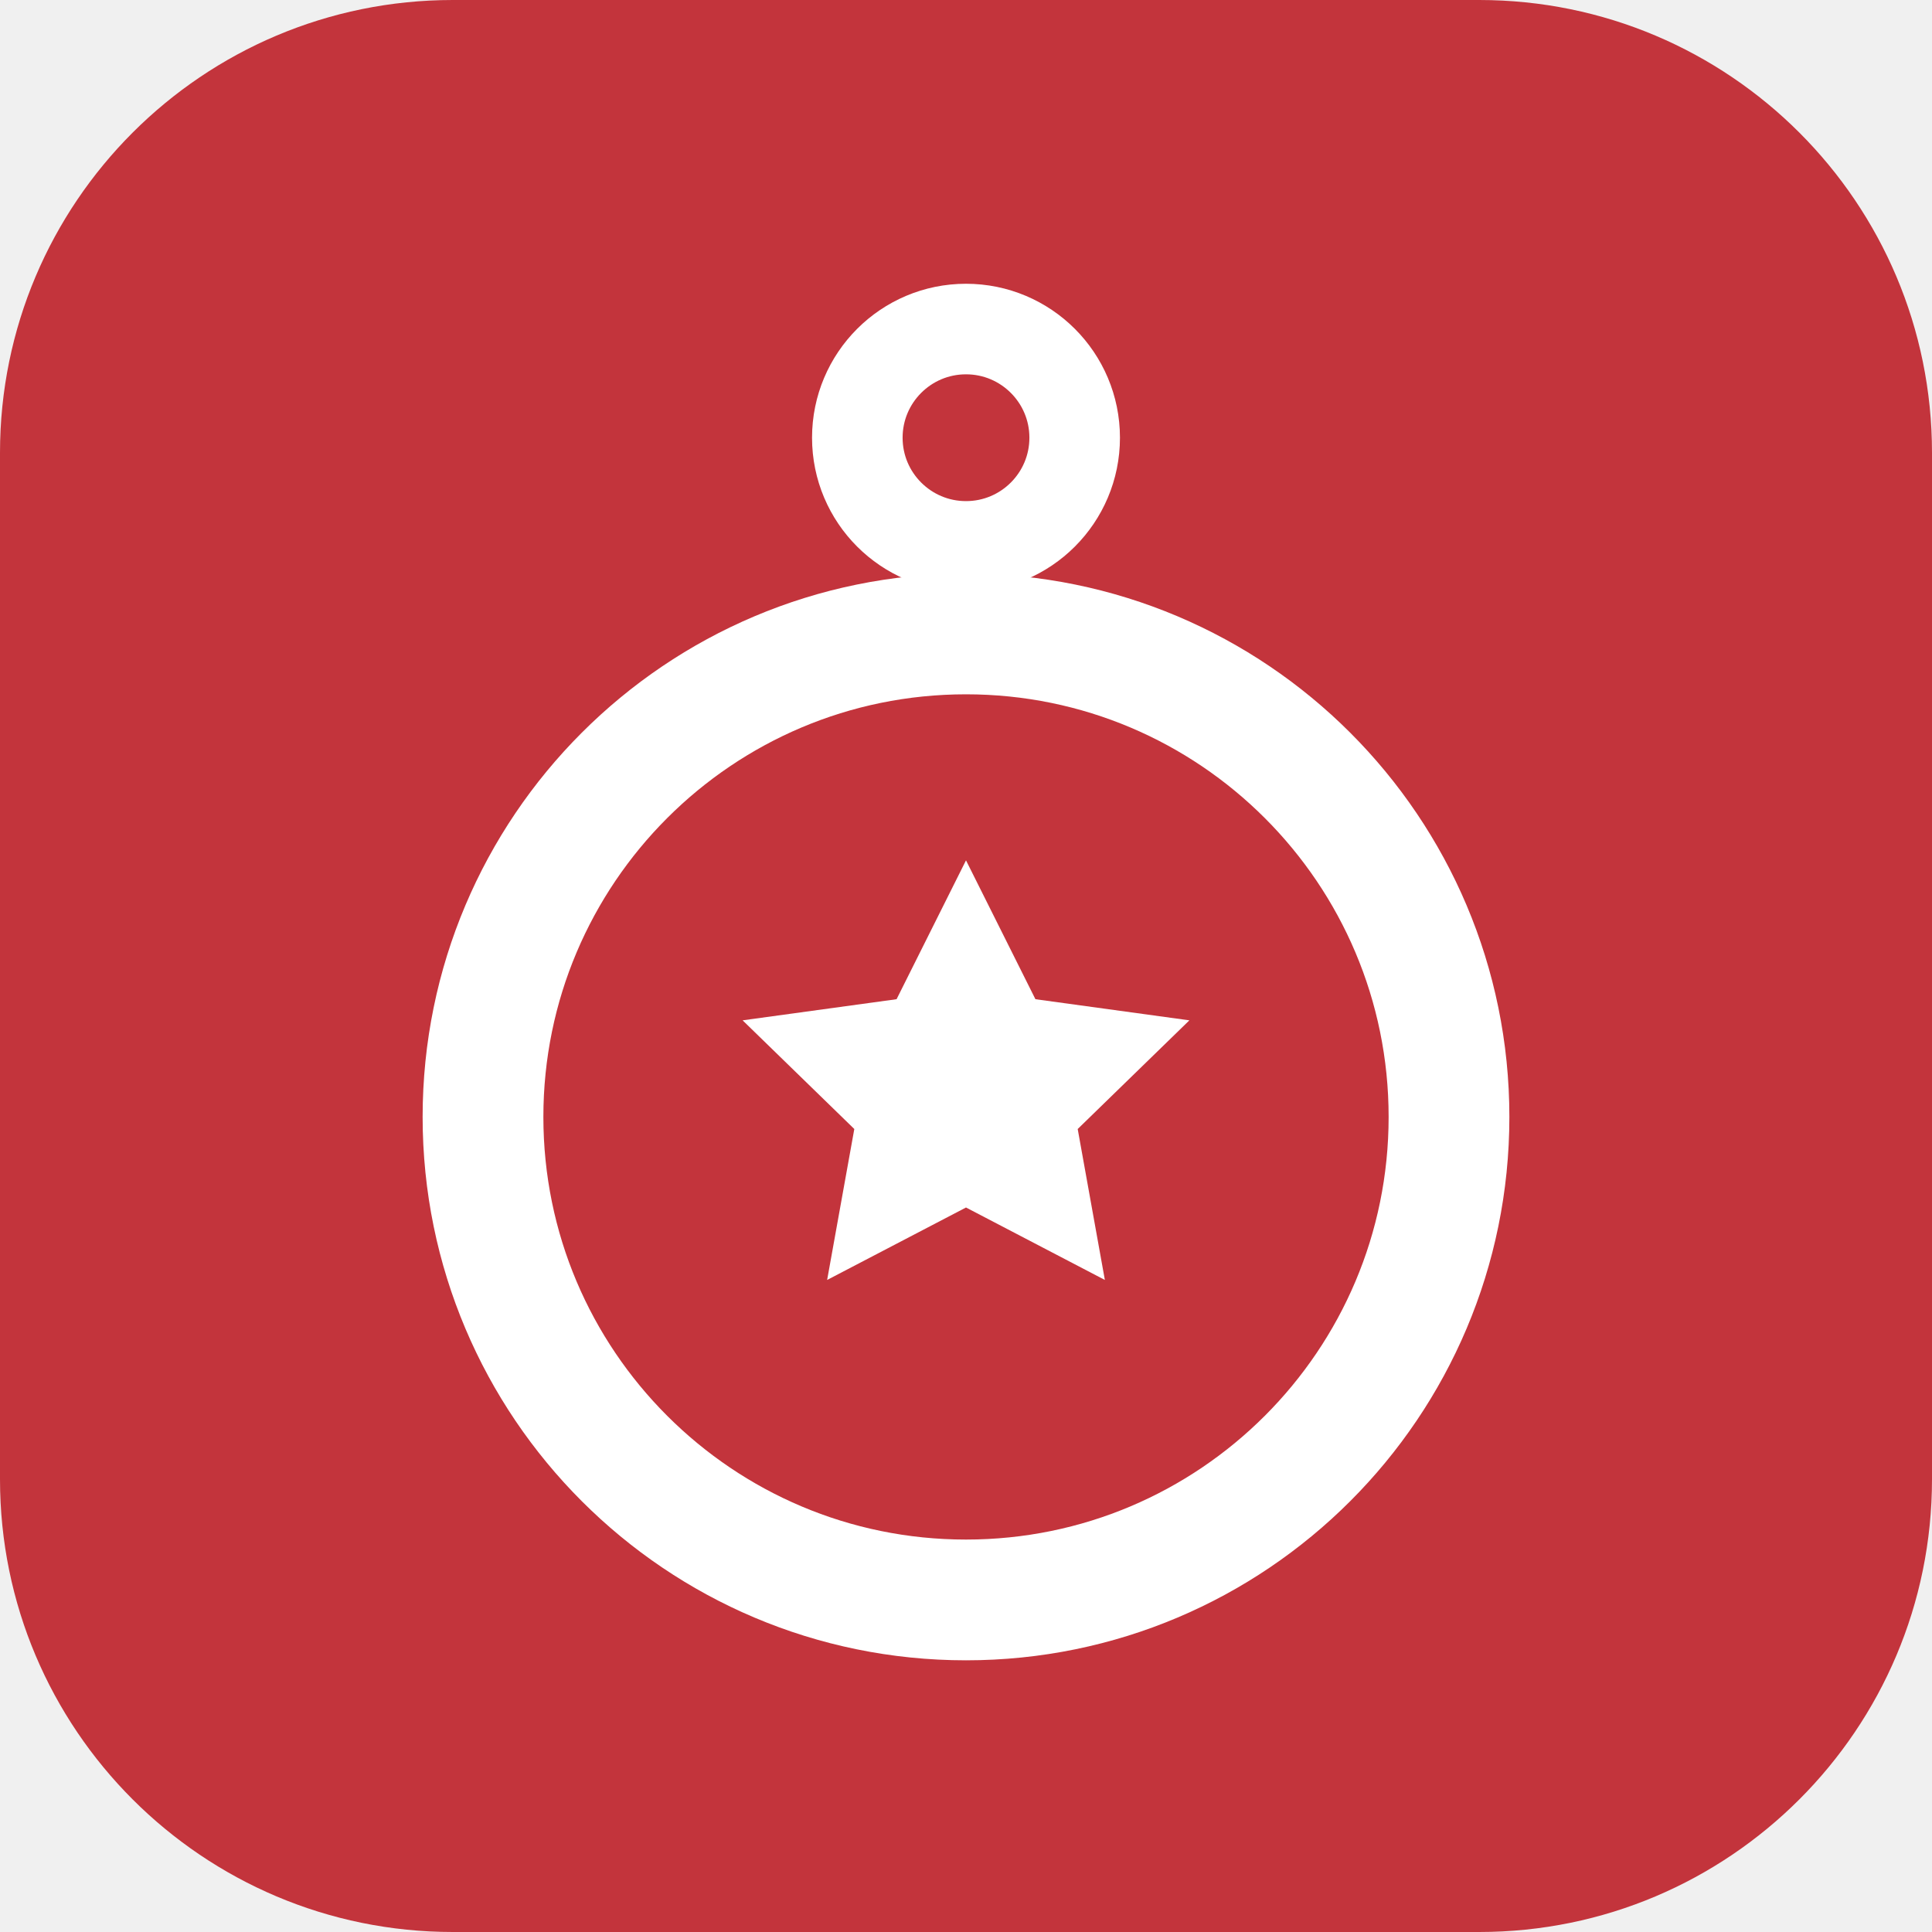
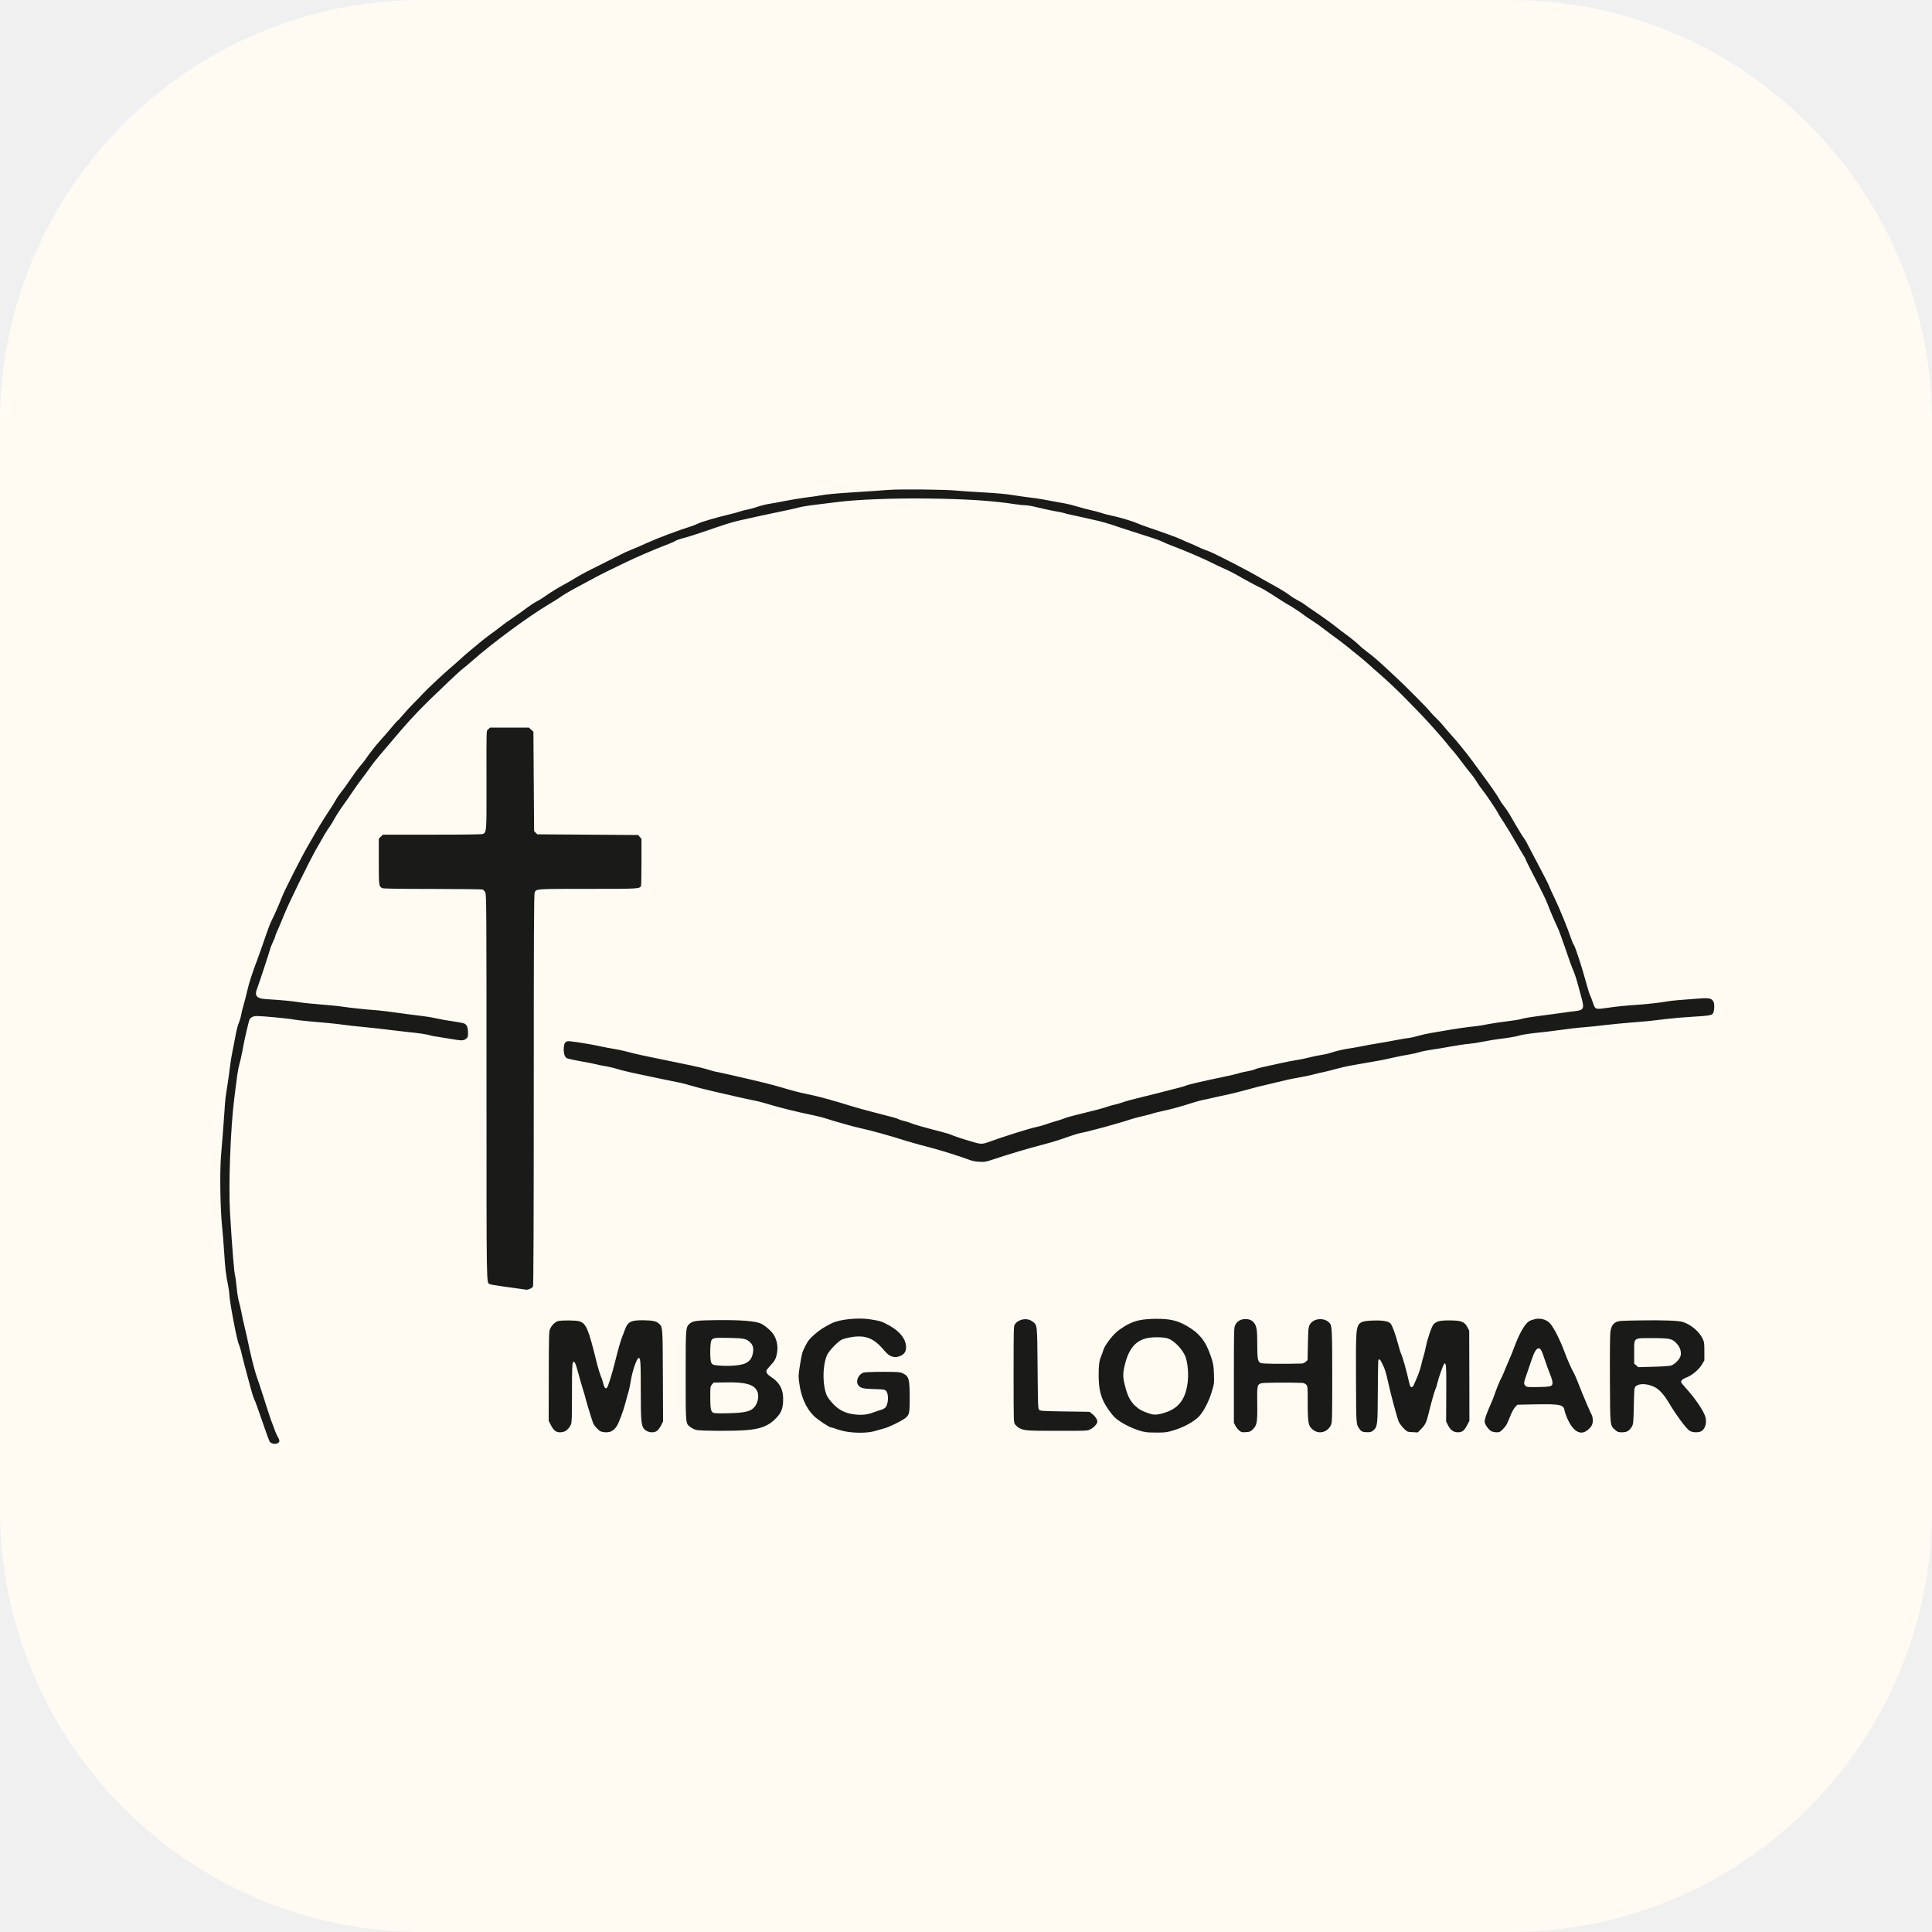
- <svg xmlns="http://www.w3.org/2000/svg" viewBox="0 0 64 64">
-   <rect width="64" height="64" rx="15" fill="#c3343c" />
-   <g fill="none" stroke="#fff" stroke-width="4" stroke-linecap="round">
-     <circle cx="32" cy="37" r="16" />
-     <circle cx="32" cy="14.5" r="3.6" stroke-width="3" />
-   </g>
-   <path d="M32 18.2v2.6" stroke="#fff" stroke-width="3" />
-   <path d="m32 28.5 2.3 4.6 5.1.7-3.7 3.6.9 5-4.6-2.4-4.6 2.4.9-5-3.7-3.6 5.1-.7Z" fill="#fff" />
+ <svg xmlns="http://www.w3.org/2000/svg" viewBox="0 0 512 512">
+   <rect width="512" height="512" rx="112" fill="#fffbf3" />
+   <svg x="56" y="110" width="400" height="292" viewBox="36 56 2172 1392">
+     <path fill="#1a1a18" fill-rule="evenodd" d=" M132.7 1437.9C134.6 1436.3 134.3 1434.0 131.9 1430.0C129.8 1426.7 126.9 1419.3 121.4 1404.0C120.1 1400.4 115.7 1386.7 111.5 1373.5C107.3 1360.3 102.7 1346.6 101.4 1343.0C98.1 1334.1 92.0 1309.5 87.1 1285.0C86.6 1282.5 85.1 1276.0 83.7 1270.5C82.3 1265.0 80.4 1256.2 79.5 1251.0C78.5 1245.8 76.9 1238.8 75.9 1235.5C74.8 1232.2 73.3 1222.9 72.5 1214.8C71.7 1206.7 70.7 1199.5 70.5 1198.8C68.9 1194.7 66.3 1163.0 62.9 1106.8C60.6 1067.6 63.6 985.2 69.0 943.0C70.7 930.1 72.5 915.5 73.1 910.5C73.7 905.5 75.2 897.7 76.5 893.0C77.8 888.3 79.6 880.7 80.4 876.0C82.8 862.3 86.2 846.8 90.1 831.8C91.5 826.3 95.1 824.0 102.1 824.0C109.7 824.0 148.0 827.6 154.5 829.0C157.2 829.6 166.7 830.7 175.5 831.5C184.3 832.3 196.9 833.4 203.5 834.0C210.1 834.6 220.1 835.7 225.7 836.5C231.4 837.4 245.5 838.9 257.2 840.0C268.9 841.1 285.0 842.9 293.0 844.0C301.0 845.0 312.9 846.4 319.5 847.1C332.9 848.3 347.9 850.6 351.3 851.9C352.5 852.4 358.7 853.5 365.0 854.4C371.3 855.4 380.2 856.8 384.7 857.6C396.3 859.6 399.4 859.4 402.7 856.6C405.2 854.4 405.5 853.6 405.4 847.8C405.3 839.7 403.5 835.9 399.0 834.4C397.1 833.8 389.9 832.5 383.0 831.5C376.1 830.6 366.0 828.8 360.5 827.5C355.0 826.2 346.0 824.7 340.5 824.1C335.0 823.5 325.8 822.3 320.0 821.5C291.2 817.5 279.7 816.1 271.5 815.5C258.5 814.6 236.1 812.2 224.5 810.5C219.0 809.6 205.3 808.3 194.0 807.4C182.7 806.6 168.1 805.1 161.5 804.0C151.0 802.3 139.5 801.3 113.8 799.6C101.7 798.8 98.1 794.8 101.4 786.0C104.8 776.9 119.8 731.4 120.5 728.1C120.9 726.2 122.8 721.5 124.6 717.6C126.5 713.7 128.0 710.0 128.0 709.3C128.0 708.5 129.4 704.9 131.1 701.2C132.8 697.5 137.5 686.4 141.5 676.5C148.5 659.4 174.9 605.5 186.3 585.0C196.7 566.4 203.2 555.5 206.0 551.9C207.5 550.0 210.9 544.5 213.5 539.7C216.1 534.9 221.6 526.4 225.7 520.8C229.8 515.1 236.2 506.0 239.8 500.5C243.5 495.0 248.9 487.3 252.0 483.4C255.0 479.5 260.0 472.8 263.0 468.5C268.8 460.3 275.2 452.3 285.9 439.9C289.4 435.8 295.2 429.0 298.9 424.6C324.9 393.8 338.2 380.0 377.5 342.8C386.8 333.9 396.3 325.3 398.6 323.6C400.9 321.9 406.3 317.4 410.7 313.5C440.8 286.9 491.9 249.3 522.5 231.0C528.0 227.8 534.3 223.8 536.5 222.3C543.7 217.2 551.3 212.8 565.5 205.2C573.2 201.1 584.0 195.3 589.5 192.3C595.0 189.4 602.0 185.8 605.0 184.4C608.0 183.0 619.1 177.6 629.7 172.4C646.3 164.2 672.4 153.0 695.0 144.3C698.6 143.0 702.9 141.0 704.5 140.0C706.1 139.0 711.3 137.2 716.0 136.1C720.7 134.9 732.1 131.3 741.5 128.1C779.7 115.0 781.9 114.3 795.5 111.0C805.5 108.6 843.8 100.3 862.5 96.5C869.1 95.2 877.7 93.2 881.7 92.1C885.7 91.0 896.9 89.2 906.7 88.1C916.5 86.9 929.5 85.3 935.6 84.5C963.7 80.8 1017.7 78.6 1067.5 79.3C1123.6 80.0 1160.6 82.5 1193.0 87.5C1198.2 88.3 1204.8 89.0 1207.7 89.0C1210.6 89.0 1218.9 90.5 1226.2 92.4C1233.5 94.2 1244.2 96.5 1249.9 97.5C1255.7 98.4 1261.5 99.6 1262.9 100.1C1264.3 100.7 1268.6 101.8 1272.5 102.6C1280.8 104.3 1296.0 107.7 1312.0 111.4C1318.3 112.9 1327.1 115.4 1331.5 116.9C1338.7 119.5 1346.5 122.0 1389.0 135.6C1395.3 137.6 1402.6 140.3 1405.2 141.7C1407.9 143.0 1412.8 145.1 1416.2 146.4C1436.4 154.0 1459.3 163.8 1472.0 170.0C1480.0 174.0 1490.5 179.0 1495.5 181.1C1500.4 183.3 1507.4 186.8 1511.0 188.9C1521.7 195.2 1541.2 205.7 1546.1 207.8C1548.6 208.9 1556.8 213.8 1564.2 218.6C1571.7 223.5 1580.0 228.8 1582.6 230.3C1591.2 235.1 1603.4 243.1 1607.5 246.4C1609.7 248.2 1615.5 252.2 1620.5 255.3C1625.5 258.5 1632.0 263.0 1635.0 265.5C1638.0 267.9 1643.2 271.8 1646.5 274.2C1654.6 279.9 1666.9 289.2 1672.3 293.7C1674.7 295.8 1680.6 300.6 1685.5 304.4C1690.3 308.2 1697.7 314.5 1702.0 318.4C1706.2 322.3 1712.8 328.1 1716.6 331.3C1726.3 339.6 1745.9 358.1 1754.9 367.5C1759.1 371.9 1766.1 379.1 1770.5 383.5C1782.2 395.1 1808.9 425.0 1816.1 434.5C1817.4 436.1 1820.2 439.5 1822.5 442.0C1824.8 444.5 1830.4 451.7 1835.1 458.0C1839.8 464.3 1845.8 472.0 1848.4 475.0C1851.0 478.0 1854.7 483.2 1856.7 486.5C1858.6 489.8 1861.9 494.5 1863.9 497.0C1868.8 502.8 1884.5 526.0 1887.2 531.4C1888.3 533.6 1892.3 540.0 1896.0 545.5C1899.6 551.0 1907.3 563.6 1912.9 573.5C1918.6 583.4 1924.0 592.6 1925.0 594.0C1925.9 595.4 1927.1 597.6 1927.5 599.0C1927.9 600.4 1934.2 613.0 1941.6 627.2C1949.0 641.3 1956.6 656.8 1958.4 661.7C1962.5 672.5 1969.9 689.7 1973.3 696.6C1974.7 699.4 1979.1 711.1 1983.0 722.6C1991.0 746.2 1992.6 750.4 1996.9 761.0C1998.6 765.1 2001.1 773.0 2002.5 778.5C2004.0 784.0 2006.2 792.5 2007.6 797.3C2012.1 813.6 2011.0 815.7 1997.3 817.1C1992.5 817.6 1986.0 818.4 1983.0 819.0C1980.0 819.5 1971.7 820.6 1964.5 821.5C1937.3 825.0 1924.3 827.0 1920.4 828.4C1918.1 829.2 1909.6 830.5 1901.4 831.5C1893.2 832.4 1881.1 834.2 1874.5 835.5C1867.9 836.8 1859.8 838.2 1856.5 838.5C1844.0 839.8 1827.0 842.2 1814.0 844.5C1806.6 845.7 1796.0 847.5 1790.5 848.5C1785.0 849.4 1777.1 851.2 1772.9 852.5C1768.7 853.8 1762.4 855.2 1758.9 855.6C1755.4 856.0 1747.1 857.3 1740.5 858.7C1733.9 860.0 1722.0 862.1 1714.0 863.4C1706.0 864.7 1695.0 866.7 1689.4 867.9C1683.9 869.0 1676.9 870.2 1673.9 870.6C1666.6 871.5 1653.8 874.5 1646.8 876.9C1643.7 878.0 1637.6 879.4 1633.3 880.0C1629.0 880.6 1621.5 882.2 1616.5 883.5C1611.5 884.8 1602.8 886.6 1597.1 887.5C1591.4 888.4 1582.8 890.0 1578.1 891.1C1573.4 892.2 1563.0 894.5 1555.0 896.2C1547.0 897.8 1539.2 899.9 1537.7 900.7C1536.1 901.5 1531.1 902.8 1526.5 903.6C1521.9 904.4 1516.2 905.7 1513.8 906.6C1511.4 907.4 1501.0 909.8 1490.5 912.0C1465.0 917.2 1441.5 922.7 1439.2 923.9C1438.2 924.4 1433.6 925.8 1429.0 927.0C1424.3 928.1 1415.5 930.4 1409.5 932.0C1403.5 933.7 1388.4 937.4 1376.0 940.4C1363.6 943.4 1350.6 946.9 1347.0 948.3C1343.4 949.6 1338.4 951.1 1336.0 951.5C1333.5 951.9 1329.0 953.2 1326.0 954.3C1320.4 956.4 1304.7 960.5 1281.5 966.1C1274.3 967.8 1266.6 970.0 1264.3 971.0C1262.0 972.0 1256.6 973.8 1252.3 975.0C1248.0 976.1 1241.6 978.2 1238.0 979.5C1234.4 980.9 1228.3 982.6 1224.5 983.4C1211.9 986.1 1176.4 997.3 1152.5 1006.0C1147.8 1007.7 1145.4 1008.0 1141.0 1007.5C1135.9 1006.8 1105.1 997.2 1100.7 994.9C1099.7 994.3 1093.1 992.3 1086.2 990.5C1060.9 984.0 1047.4 980.1 1043.0 978.2C1040.5 977.1 1036.1 975.8 1033.2 975.1C1030.3 974.5 1026.6 973.3 1025.0 972.5C1022.2 971.0 1017.1 969.6 985.0 961.4C975.4 958.9 964.1 955.8 960.0 954.5C930.6 945.3 909.1 939.4 892.0 936.0C882.3 934.1 872.8 931.6 854.0 926.0C843.4 922.9 826.7 918.7 811.0 915.1C803.6 913.4 789.6 910.2 780.0 908.0C770.4 905.8 761.9 904.0 761.3 904.0C760.6 904.0 755.9 902.7 750.8 901.1C745.7 899.4 733.6 896.5 724.0 894.6C714.4 892.6 699.1 889.5 690.0 887.6C680.9 885.7 667.9 883.0 661.0 881.6C649.0 879.1 643.1 877.7 631.0 874.5C628.0 873.6 621.2 872.3 616.0 871.4C610.8 870.6 601.5 868.8 595.5 867.5C584.5 865.0 560.4 861.1 552.0 860.3C545.9 859.7 543.8 862.0 543.2 869.9C542.7 876.8 544.3 882.5 547.3 884.5C548.5 885.3 557.4 887.3 567.0 889.0C576.6 890.6 587.0 892.7 590.0 893.5C593.0 894.3 599.7 895.7 604.8 896.5C609.8 897.3 616.8 899.0 620.3 900.2C623.7 901.4 633.5 903.8 642.0 905.7C661.5 909.9 703.7 918.7 711.0 920.1C714.0 920.7 721.5 922.6 727.5 924.5C733.5 926.3 746.4 929.6 756.0 931.8C765.6 934.0 781.4 937.7 791.0 939.9C800.6 942.1 812.3 944.6 817.0 945.5C821.7 946.4 828.9 948.2 833.0 949.5C852.4 955.5 878.8 962.0 905.0 967.4C910.8 968.6 918.9 970.8 923.0 972.2C931.2 975.1 963.4 984.1 971.5 985.7C984.4 988.4 1013.5 996.5 1037.8 1004.2C1044.5 1006.3 1065.4 1012.1 1075.5 1014.6C1085.3 1017.1 1116.9 1027.0 1125.0 1030.3C1130.5 1032.4 1134.8 1033.4 1141.0 1033.7C1149.0 1034.2 1150.2 1034.0 1163.0 1029.7C1185.7 1022.2 1210.9 1014.7 1233.0 1008.9C1247.2 1005.2 1253.6 1003.2 1273.0 996.4C1278.2 994.6 1284.3 992.8 1286.5 992.4C1297.1 990.6 1340.2 978.9 1358.5 972.8C1361.8 971.7 1369.9 969.5 1376.5 968.0C1383.1 966.4 1389.8 964.7 1391.5 964.0C1393.2 963.4 1398.8 962.0 1404.0 960.9C1415.4 958.6 1431.1 954.3 1447.5 949.0C1454.1 946.9 1461.5 944.9 1464.0 944.5C1466.5 944.1 1473.9 942.5 1480.5 940.9C1487.1 939.4 1496.1 937.4 1500.5 936.5C1504.9 935.6 1513.0 933.7 1518.5 932.1C1533.1 928.0 1551.7 923.3 1566.0 920.1C1572.9 918.5 1581.4 916.5 1585.0 915.6C1588.6 914.8 1596.0 913.3 1601.5 912.4C1607.0 911.5 1615.6 909.7 1620.7 908.4C1625.7 907.0 1632.9 905.3 1636.7 904.6C1640.4 903.8 1648.7 901.8 1655.0 900.0C1661.3 898.3 1670.1 896.2 1674.5 895.5C1678.9 894.7 1689.0 892.9 1697.0 891.5C1705.0 890.0 1714.2 888.4 1717.5 887.9C1720.8 887.4 1729.1 885.6 1736.0 884.0C1742.9 882.4 1753.1 880.4 1758.8 879.5C1764.5 878.6 1771.5 877.0 1774.5 876.0C1777.5 875.0 1785.2 873.4 1791.7 872.5C1798.2 871.6 1810.9 869.5 1819.9 867.8C1829.0 866.1 1840.7 864.4 1845.9 864.0C1851.2 863.5 1860.9 862.0 1867.5 860.6C1874.1 859.3 1884.0 857.6 1889.5 857.0C1901.0 855.7 1915.3 853.2 1918.8 851.9C1921.3 850.9 1937.5 848.6 1949.0 847.5C1952.6 847.2 1960.2 846.3 1966.0 845.5C1990.4 842.2 2000.2 841.0 2013.0 840.0C2020.4 839.4 2033.7 838.0 2042.5 836.9C2051.3 835.9 2067.5 834.3 2078.5 833.4C2089.5 832.6 2102.1 831.5 2106.5 831.0C2110.9 830.5 2121.9 829.2 2131.0 828.1C2140.1 827.0 2156.7 825.6 2168.0 825.0C2190.6 823.7 2195.5 822.9 2197.0 820.0C2199.0 816.3 2199.4 806.6 2197.6 803.3C2195.1 798.4 2191.2 797.6 2175.7 798.9C2168.4 799.5 2156.2 800.4 2148.5 801.0C2140.9 801.6 2132.8 802.5 2130.5 803.0C2123.5 804.5 2103.1 806.8 2086.0 808.0C2069.0 809.1 2062.0 809.9 2041.7 812.6C2027.6 814.6 2027.3 814.4 2023.9 804.1C2022.7 800.5 2020.9 795.9 2020.0 794.0C2019.0 792.1 2016.4 783.5 2014.1 775.0C2008.3 753.5 1999.0 725.1 1996.7 721.6C1995.6 720.1 1993.7 715.6 1992.4 711.6C1988.4 699.2 1976.5 670.0 1969.3 655.0C1965.4 647.0 1961.9 639.4 1961.5 638.0C1960.7 635.3 1952.3 618.9 1943.0 601.5C1939.7 595.5 1934.8 586.0 1932.0 580.5C1929.2 575.0 1926.3 569.8 1925.6 569.0C1923.7 566.9 1914.4 551.6 1907.1 538.7C1903.8 532.8 1899.0 525.4 1896.4 522.3C1893.9 519.2 1890.9 514.8 1889.8 512.6C1887.0 507.1 1877.8 493.8 1863.5 474.5C1859.0 468.4 1853.3 460.7 1850.9 457.3C1844.8 448.7 1827.8 427.7 1821.1 420.5C1818.0 417.1 1812.8 411.1 1809.5 407.1C1806.3 403.1 1801.4 397.9 1798.8 395.5C1796.2 393.2 1792.3 389.0 1790.2 386.4C1785.0 379.9 1753.6 348.3 1738.5 334.4C1731.9 328.3 1722.9 320.0 1718.5 315.9C1714.1 311.8 1706.0 305.0 1700.5 300.9C1695.0 296.7 1689.8 292.5 1689.0 291.5C1687.0 289.1 1673.8 278.3 1666.9 273.5C1663.8 271.3 1658.1 267.0 1654.4 263.9C1647.9 258.7 1631.2 246.7 1619.5 239.0C1616.6 237.1 1612.3 234.0 1609.9 232.2C1607.5 230.3 1602.5 227.3 1598.9 225.5C1595.3 223.6 1591.0 221.0 1589.4 219.7C1585.0 216.0 1573.6 209.0 1562.5 203.0C1557.0 200.1 1548.0 195.0 1542.5 191.7C1537.0 188.4 1521.9 180.3 1509.0 173.7C1476.6 157.1 1475.4 156.6 1467.3 153.7C1463.3 152.2 1457.8 149.9 1455.1 148.5C1452.3 147.1 1447.7 145.1 1444.8 143.9C1441.9 142.8 1436.3 140.4 1432.5 138.5C1426.2 135.5 1410.0 129.6 1383.0 120.4C1377.8 118.7 1371.0 116.1 1367.9 114.7C1361.5 111.8 1341.2 105.8 1329.8 103.5C1325.6 102.7 1319.6 101.1 1316.3 99.9C1313.1 98.8 1306.5 97.1 1301.5 96.0C1296.5 94.9 1288.2 92.7 1283.0 91.1C1277.8 89.4 1269.7 87.4 1265.0 86.5C1231.8 80.3 1224.3 79.0 1215.0 78.0C1209.2 77.3 1197.8 75.7 1189.6 74.4C1180.1 72.8 1164.6 71.4 1146.6 70.5C1131.1 69.6 1114.0 68.5 1108.5 67.9C1093.4 66.3 1025.8 65.6 1010.5 66.9C1003.4 67.5 983.1 68.9 965.5 70.0C934.7 71.9 922.2 73.1 911.5 75.0C908.8 75.6 899.3 76.9 890.5 78.0C881.7 79.2 868.2 81.4 860.5 83.0C852.8 84.5 842.9 86.4 838.5 87.0C834.1 87.7 826.2 89.7 821.0 91.5C815.7 93.2 809.3 95.0 806.7 95.4C804.1 95.8 799.4 97.0 796.2 98.1C793.1 99.2 786.0 101.2 780.5 102.4C763.8 106.3 741.1 112.9 736.2 115.4C733.6 116.7 728.6 118.7 725.0 119.8C708.2 125.0 677.2 136.7 663.6 142.9C655.3 146.8 644.9 151.2 640.5 152.9C636.1 154.6 628.6 158.0 624.0 160.5C619.3 162.9 605.1 170.0 592.5 176.3C579.8 182.5 565.9 189.9 561.5 192.7C557.1 195.4 549.7 199.8 545.0 202.3C535.1 207.6 522.8 215.2 515.0 220.8C512.0 223.0 507.0 226.0 504.0 227.5C501.0 229.0 494.3 233.5 489.0 237.4C483.8 241.4 475.0 247.6 469.5 251.3C464.0 254.9 456.1 260.6 452.0 263.9C447.9 267.2 441.6 271.9 438.0 274.4C434.4 276.9 427.6 282.2 422.8 286.2C418.0 290.2 411.1 296.0 407.4 299.0C403.7 302.0 397.5 307.5 393.6 311.1C389.7 314.7 383.4 320.3 379.5 323.5C371.1 330.5 345.1 354.9 340.1 360.5C338.2 362.7 332.4 368.6 327.4 373.7C322.3 378.7 315.2 386.5 311.5 390.9C307.8 395.4 304.5 399.0 304.1 399.0C303.7 399.0 299.4 403.8 294.5 409.8C289.5 415.7 282.6 423.7 279.0 427.6C272.9 434.2 262.1 448.1 257.5 455.1C256.4 456.8 253.1 460.9 250.1 464.3C247.2 467.7 241.0 476.1 236.4 483.0C231.8 489.9 225.8 498.2 223.0 501.5C220.3 504.8 216.7 510.1 215.0 513.3C213.2 516.5 209.8 522.1 207.3 525.8C200.9 535.3 190.9 551.3 186.3 559.5C184.1 563.4 179.0 572.4 174.8 579.5C165.1 596.3 141.1 643.6 137.5 653.1C134.0 662.3 125.8 680.9 122.4 687.3C121.0 690.0 117.0 700.5 113.5 710.8C110.0 721.1 105.1 735.1 102.5 742.0C94.7 762.6 90.1 776.9 87.4 788.9C86.0 795.2 83.8 803.7 82.5 807.9C81.2 812.1 79.7 818.2 79.1 821.6C78.6 824.9 77.0 830.4 75.7 833.6C74.3 836.9 72.4 843.9 71.4 849.1C70.5 854.3 68.5 864.8 66.9 872.5C65.3 880.2 63.5 891.0 62.9 896.5C62.3 902.0 60.8 913.2 59.5 921.5C56.1 943.2 56.1 943.0 55.0 960.0C54.4 968.5 53.3 983.8 52.5 994.0C51.7 1004.2 50.5 1017.9 50.0 1024.5C47.9 1051.1 48.9 1104.4 52.0 1132.5C52.6 1137.5 53.7 1151.7 54.5 1164.2C56.1 1188.7 56.8 1195.0 60.0 1210.8C61.1 1216.5 62.0 1222.8 62.0 1224.9C62.0 1233.7 72.9 1291.0 75.5 1296.0C76.3 1297.6 77.7 1302.0 78.6 1305.7C80.2 1313.0 88.3 1343.6 93.2 1361.5C94.9 1367.5 96.9 1373.8 97.8 1375.5C99.3 1378.4 101.7 1385.0 113.4 1418.9C116.5 1428.0 119.6 1436.0 120.2 1436.8C122.9 1440.0 129.4 1440.6 132.7 1437.9Z  M991.2 1421.1C994.7 1420.0 1000.4 1418.4 1003.9 1417.5C1012.0 1415.4 1032.6 1405.1 1036.2 1401.3C1040.6 1396.7 1041.0 1394.2 1041.0 1372.2C1040.9 1345.9 1039.8 1342.1 1030.5 1337.9C1027.0 1336.3 1023.6 1336.0 1002.5 1336.0C989.0 1336.0 976.9 1336.5 974.8 1337.0C968.0 1338.9 963.2 1348.3 966.2 1353.9C969.0 1359.2 973.1 1360.4 989.6 1360.8C1003.7 1361.2 1005.0 1361.4 1006.9 1363.4C1011.4 1368.2 1010.3 1384.0 1005.3 1388.0C1003.8 1389.1 1001.5 1390.3 1000.1 1390.6C998.7 1390.9 993.9 1392.5 989.5 1394.1C979.9 1397.8 972.3 1398.6 960.9 1397.2C948.3 1395.6 939.1 1391.0 930.5 1381.8C926.8 1377.9 922.9 1372.7 921.8 1370.3C915.0 1354.9 915.5 1324.2 922.8 1310.5C926.2 1304.2 938.2 1292.0 943.4 1289.6C945.5 1288.6 950.7 1287.2 954.9 1286.4C977.3 1282.4 989.3 1287.1 1004.9 1305.9C1012.0 1314.5 1019.4 1316.8 1027.7 1313.0C1033.8 1310.3 1036.2 1306.0 1035.7 1298.9C1034.8 1287.9 1026.7 1277.9 1012.1 1269.6C1001.4 1263.6 999.1 1262.8 984.0 1260.4C966.8 1257.7 940.5 1260.4 929.0 1266.0C918.1 1271.3 910.6 1276.2 903.3 1282.8C896.3 1289.1 894.4 1291.6 890.5 1299.4C886.3 1307.7 885.7 1310.0 883.3 1324.9C880.8 1340.1 880.7 1341.9 881.9 1351.1C884.4 1371.6 892.0 1388.8 903.2 1399.6C908.8 1405.1 925.3 1416.0 927.9 1416.0C928.8 1416.0 933.3 1417.4 938.0 1419.1C952.2 1424.2 977.6 1425.2 991.2 1421.1Z  M1423.8 1419.2C1437.2 1414.8 1450.5 1407.2 1457.2 1400.3C1463.7 1393.5 1471.5 1378.6 1475.5 1365.2C1479.2 1353.0 1479.2 1352.7 1478.8 1339.2C1478.3 1326.5 1478.0 1324.6 1474.3 1313.5C1466.9 1291.5 1457.7 1280.1 1439.0 1269.5C1426.0 1262.1 1414.8 1259.6 1396.0 1259.7C1376.0 1259.9 1365.8 1262.0 1354.1 1268.2C1348.8 1271.1 1341.7 1275.9 1338.3 1279.0C1330.6 1286.0 1321.5 1298.5 1319.6 1304.8C1318.8 1307.4 1317.5 1311.1 1316.6 1313.2C1313.7 1320.0 1312.8 1326.5 1312.9 1341.3C1313.0 1357.2 1314.7 1366.8 1319.4 1377.4C1322.6 1384.7 1330.9 1396.6 1336.2 1401.7C1345.4 1410.5 1367.7 1421.0 1381.1 1422.8C1384.6 1423.3 1392.9 1423.5 1399.5 1423.4C1410.5 1423.2 1412.5 1422.9 1423.8 1419.2Z  M2015.7 1420.4C2021.7 1415.9 2024.0 1411.9 2024.0 1406.1C2024.0 1403.2 2023.3 1399.5 2022.3 1397.7C2019.7 1392.7 2012.2 1375.3 2008.5 1366.0C2001.4 1347.7 1997.9 1339.5 1996.4 1337.2C1994.3 1334.0 1986.6 1316.5 1983.5 1308.0C1976.8 1289.6 1967.0 1270.5 1961.5 1265.3C1956.5 1260.6 1948.6 1258.5 1941.3 1260.0C1938.1 1260.7 1934.2 1262.0 1932.7 1262.9C1926.3 1266.6 1918.5 1280.2 1911.0 1300.4C1909.2 1305.3 1905.8 1313.8 1903.3 1319.4C1900.9 1325.0 1897.5 1332.9 1895.9 1337.0C1894.2 1341.1 1892.5 1345.0 1892.0 1345.5C1890.9 1346.8 1884.3 1363.1 1882.1 1370.0C1881.1 1373.0 1879.0 1378.2 1877.5 1381.5C1871.1 1395.7 1867.8 1405.3 1868.4 1408.5C1869.2 1412.6 1874.4 1419.7 1878.1 1421.5C1879.6 1422.3 1883.0 1423.0 1885.6 1423.0C1890.0 1423.0 1890.7 1422.6 1895.0 1418.1C1899.7 1413.1 1900.3 1411.9 1906.1 1397.5C1907.9 1393.1 1910.8 1388.1 1912.5 1386.4L1915.5 1383.3L1940.3 1382.8C1978.2 1382.2 1982.0 1383.0 1983.5 1392.4C1983.9 1394.6 1985.9 1400.1 1987.9 1404.5C1996.0 1421.8 2006.1 1427.6 2015.7 1420.4Z  M544.8 1421.6C548.5 1419.7 551.6 1416.1 553.5 1411.8C554.8 1408.6 555.0 1401.7 555.0 1366.2C555.0 1332.5 555.3 1324.0 556.4 1322.5C557.7 1320.7 557.8 1320.8 559.3 1323.1C560.2 1324.4 562.5 1331.6 564.4 1339.0C566.4 1346.4 569.1 1355.9 570.4 1360.0C571.8 1364.1 573.6 1370.4 574.5 1374.0C576.0 1380.2 583.0 1403.1 585.3 1409.5C586.7 1413.2 592.5 1419.7 596.1 1421.6C597.7 1422.4 601.3 1423.0 604.3 1423.0C610.7 1423.0 615.0 1420.6 619.2 1414.5C622.3 1410.1 629.1 1391.8 632.1 1380.0C633.1 1375.9 634.9 1369.5 636.0 1365.8C637.2 1362.1 638.7 1354.9 639.5 1349.8C641.6 1335.6 648.3 1316.0 651.0 1316.0C653.6 1316.0 654.0 1321.3 654.0 1361.3C654.0 1401.4 654.5 1410.2 657.2 1415.8C660.6 1422.9 672.0 1425.4 677.9 1420.5C679.5 1419.1 682.1 1415.5 683.5 1412.6L686.1 1407.2L685.8 1341.4C685.5 1269.8 685.6 1271.5 679.9 1266.4C676.2 1263.1 671.5 1262.1 658.5 1261.8C640.2 1261.5 635.4 1263.8 631.4 1274.7C630.5 1277.3 628.6 1282.4 627.1 1286.0C624.7 1292.3 621.7 1302.7 616.5 1323.5C612.4 1339.7 606.9 1357.4 605.4 1358.9C603.4 1361.1 601.4 1358.8 600.0 1352.7C599.3 1349.8 597.7 1344.9 596.3 1341.7C595.0 1338.5 592.9 1331.5 591.5 1326.2C578.5 1273.3 575.6 1266.3 565.3 1263.2C560.5 1261.8 539.9 1261.6 535.0 1263.0C530.6 1264.2 525.7 1269.1 523.4 1274.5C521.9 1278.1 521.7 1284.5 521.6 1342.5L521.5 1406.6L524.5 1412.4C528.4 1420.2 531.9 1423.0 537.6 1423.0C540.1 1423.0 543.3 1422.4 544.8 1421.6Z  M1534.5 1419.0C1540.7 1413.0 1541.5 1408.8 1541.1 1381.8C1540.8 1355.9 1541.0 1354.7 1546.3 1352.6C1549.0 1351.5 1582.1 1351.1 1605.8 1351.9C1607.8 1352.0 1610.0 1352.9 1611.4 1354.3C1613.7 1356.6 1613.7 1356.9 1613.7 1379.6C1613.8 1411.0 1614.5 1414.4 1622.2 1420.0C1630.6 1426.1 1642.5 1422.6 1647.1 1412.7C1648.9 1408.7 1649.0 1405.2 1649.0 1342.5C1649.0 1275.6 1648.7 1269.5 1645.2 1265.7C1637.5 1257.2 1621.3 1258.8 1616.5 1268.5C1614.7 1272.1 1614.4 1275.1 1614.0 1295.8L1613.5 1319.2L1610.7 1321.6C1609.2 1322.9 1606.7 1324.0 1605.2 1324.1C1576.0 1324.8 1549.1 1324.5 1546.4 1323.4C1541.8 1321.6 1541.2 1318.3 1541.1 1296.2C1541.1 1281.8 1540.7 1275.5 1539.5 1271.5C1537.0 1262.9 1530.6 1259.0 1521.0 1260.3C1515.9 1261.0 1511.7 1264.0 1509.4 1268.7C1507.6 1272.3 1507.5 1276.1 1507.5 1341.0L1507.5 1409.5L1509.7 1413.6C1510.9 1415.9 1513.4 1419.0 1515.2 1420.5C1518.1 1422.9 1519.0 1423.2 1524.7 1422.8C1530.2 1422.5 1531.4 1422.0 1534.5 1419.0Z  M1707.8 1420.5C1714.2 1415.2 1714.4 1413.3 1714.6 1364.4C1714.7 1340.1 1715.1 1319.7 1715.4 1319.1C1716.7 1317.0 1718.0 1318.0 1720.8 1323.8C1724.6 1331.3 1726.6 1337.5 1729.4 1350.7C1733.3 1368.7 1742.6 1403.2 1744.9 1408.1C1746.1 1410.6 1749.3 1414.8 1752.0 1417.5C1757.0 1422.4 1757.1 1422.5 1764.6 1422.8L1772.2 1423.2L1777.4 1417.8C1782.8 1412.2 1784.6 1408.5 1787.3 1397.5C1790.9 1382.4 1796.2 1363.5 1797.5 1360.9C1798.4 1359.4 1799.6 1355.2 1800.4 1351.8C1802.0 1344.8 1808.6 1326.0 1810.1 1324.5C1812.9 1321.7 1813.3 1326.4 1813.1 1366.7L1812.9 1407.5L1815.7 1413.0C1819.2 1419.9 1823.6 1423.0 1830.0 1423.0C1836.1 1423.0 1839.1 1420.6 1843.2 1412.6L1846.4 1406.5L1846.3 1341.6L1846.1 1276.8L1843.8 1272.2C1839.4 1263.7 1835.0 1262.0 1816.5 1262.0C1803.8 1262.0 1798.6 1263.4 1794.8 1267.7C1792.2 1270.5 1786.3 1287.7 1784.0 1298.8C1782.9 1304.2 1781.4 1310.4 1780.7 1312.6C1779.9 1314.7 1778.3 1320.8 1777.1 1326.0C1775.9 1331.2 1773.2 1339.3 1771.1 1344.0C1769.0 1348.7 1766.8 1353.7 1766.2 1355.2C1765.0 1358.1 1762.7 1358.9 1761.4 1356.8C1760.9 1356.1 1759.8 1352.1 1758.9 1348.0C1756.2 1335.5 1750.1 1314.1 1748.5 1310.9C1747.6 1309.3 1745.6 1303.1 1744.1 1297.2C1739.9 1281.5 1735.4 1269.1 1732.9 1266.4C1729.8 1263.1 1721.8 1261.7 1707.6 1262.2C1694.0 1262.6 1689.0 1264.2 1686.5 1269.0C1683.3 1275.1 1682.9 1285.2 1683.2 1347.5C1683.5 1413.5 1683.3 1411.0 1688.3 1418.3C1690.7 1421.9 1693.1 1422.9 1699.7 1422.9C1703.8 1423.0 1705.5 1422.5 1707.8 1420.5Z  M2075.0 1420.8C2076.8 1419.5 2079.3 1416.7 2080.4 1414.5C2082.3 1410.8 2082.5 1408.4 2083.0 1384.8C2083.5 1360.3 2083.6 1358.9 2085.6 1357.0C2090.3 1352.2 2102.5 1352.7 2113.1 1358.0C2119.7 1361.4 2126.3 1368.7 2133.1 1380.0C2143.9 1398.2 2158.5 1417.9 2163.4 1420.9C2167.4 1423.4 2175.7 1423.7 2179.8 1421.6C2186.2 1418.3 2188.8 1407.6 2185.3 1398.8C2181.5 1389.2 2169.6 1372.1 2158.0 1359.6C2154.2 1355.4 2151.0 1351.4 2151.0 1350.7C2151.0 1348.2 2153.5 1346.1 2159.0 1344.0C2166.7 1341.1 2176.6 1332.8 2181.0 1325.5L2184.5 1319.5L2184.5 1306.5C2184.5 1294.1 2184.4 1293.2 2181.6 1287.5C2176.8 1277.9 2165.5 1268.3 2154.0 1264.4C2148.0 1262.3 2125.0 1261.4 2091.5 1262.0C2064.5 1262.4 2061.1 1262.7 2057.6 1264.4C2052.5 1267.0 2050.4 1270.7 2049.2 1279.3C2048.7 1283.5 2048.4 1311.7 2048.6 1347.2C2048.9 1415.3 2048.6 1413.0 2056.4 1419.8C2059.6 1422.6 2060.7 1423.0 2065.9 1423.0C2070.3 1423.0 2072.5 1422.4 2075.0 1420.8Z  M804.5 1420.0C826.5 1418.4 838.2 1413.8 848.9 1402.5C855.9 1395.1 858.2 1389.7 858.8 1378.8C859.7 1362.2 854.5 1351.7 841.0 1343.0C836.2 1339.9 834.3 1337.1 834.9 1334.0C835.1 1333.2 837.6 1330.0 840.5 1327.0C847.0 1320.1 848.6 1317.1 850.1 1308.6C852.1 1297.7 848.9 1285.7 842.0 1278.3C838.0 1274.0 831.1 1268.5 827.5 1266.8C819.7 1262.9 797.8 1261.2 762.2 1261.6C734.5 1261.9 728.6 1262.7 724.1 1266.9C718.6 1272.0 718.6 1272.9 718.6 1342.0C718.6 1412.7 718.4 1410.2 725.5 1415.5C727.5 1417.1 731.2 1418.9 733.8 1419.6C739.5 1421.1 785.0 1421.4 804.5 1420.0Z  M1300.6 1418.9C1305.8 1416.5 1311.0 1410.8 1311.0 1407.7C1311.0 1404.5 1307.8 1399.7 1303.4 1396.4L1299.7 1393.5L1264.4 1393.0C1232.2 1392.5 1228.9 1392.3 1227.3 1390.7C1225.6 1389.1 1225.5 1384.9 1225.0 1330.7C1224.4 1265.9 1224.8 1269.0 1217.4 1263.4C1210.2 1257.9 1198.0 1259.8 1192.6 1267.3C1190.5 1270.1 1190.5 1271.1 1190.5 1339.5C1190.5 1408.4 1190.5 1408.9 1192.6 1411.7C1193.8 1413.2 1196.2 1415.4 1198.0 1416.5C1205.1 1420.6 1208.7 1420.9 1253.4 1420.9C1294.9 1421.0 1296.5 1420.9 1300.6 1418.9Z  M1386.0 1396.1C1375.6 1392.6 1370.9 1390.0 1365.3 1384.8C1358.7 1378.5 1354.8 1371.2 1351.5 1358.7C1347.5 1344.0 1347.4 1339.2 1350.4 1326.5C1356.1 1302.8 1365.9 1291.0 1383.0 1287.4C1391.2 1285.7 1405.7 1285.9 1412.3 1287.9C1421.9 1290.9 1435.1 1305.1 1438.4 1316.0C1441.2 1325.3 1442.2 1337.9 1441.2 1349.0C1438.7 1374.0 1429.0 1387.9 1409.2 1394.4C1398.4 1398.0 1392.8 1398.4 1386.0 1396.1Z  M758.3 1394.9C754.8 1393.1 754.0 1388.8 754.0 1372.4C754.0 1357.7 754.1 1357.0 756.4 1354.3L758.8 1351.5L775.2 1351.2C803.9 1350.6 816.2 1353.8 821.2 1363.1C824.5 1369.2 823.2 1379.1 818.3 1385.8C813.0 1392.9 804.6 1395.0 779.5 1395.6C766.5 1395.9 759.8 1395.7 758.3 1394.9Z  M1927.1 1356.1C1924.2 1353.2 1924.4 1351.9 1929.0 1338.9C1931.2 1332.6 1934.4 1323.4 1936.0 1318.4C1939.4 1308.0 1942.6 1302.6 1945.7 1302.2C1948.7 1301.8 1950.1 1304.3 1955.0 1319.0C1957.3 1325.9 1960.7 1335.2 1962.6 1339.8C1964.5 1344.3 1966.0 1349.6 1966.0 1351.5C1966.0 1357.0 1963.9 1357.6 1945.3 1357.9C1930.1 1358.1 1929.0 1358.0 1927.1 1356.1Z  M2086.5 1326.7L2083.5 1324.2L2083.5 1308.1C2083.5 1286.0 2081.6 1287.5 2109.8 1287.5C2135.0 1287.5 2138.2 1288.2 2144.9 1295.5C2149.5 1300.5 2151.4 1306.4 2150.5 1312.3C2149.6 1317.4 2142.0 1325.3 2136.4 1327.0C2134.2 1327.6 2122.8 1328.4 2111.0 1328.7L2089.4 1329.3L2086.5 1326.7Z  M767.5 1327.0C757.8 1326.3 756.4 1325.7 755.1 1321.8C753.4 1316.9 753.7 1294.5 755.5 1291.0C757.5 1287.0 760.4 1286.7 782.8 1287.2C803.2 1287.7 806.3 1288.4 812.0 1294.2C815.6 1297.8 816.7 1302.9 815.2 1309.8C813.7 1316.7 810.9 1320.5 804.9 1323.6C798.6 1326.7 782.9 1328.2 767.5 1327.0Z  M494.5 1216.6C496.3 1215.8 498.3 1214.3 498.9 1213.2C499.6 1211.8 500.0 1125.8 500.0 930.0C500.0 708.3 500.3 648.2 501.3 646.1C503.8 640.9 502.4 641.0 577.8 641.0C652.2 641.0 652.6 641.0 654.4 636.5C654.7 635.6 655.0 620.0 655.0 602.0L655.0 569.1L652.6 566.3L650.2 563.5L577.6 563.0L505.1 562.5L502.8 560.2L500.5 557.9L500.0 486.4L499.5 414.8L496.2 411.9L493.0 409.0L464.9 409.0L436.9 409.0L434.5 411.5C431.6 414.3 431.9 405.1 432.0 494.2C432.1 558.0 432.0 559.3 427.2 561.9C425.8 562.7 403.0 563.0 354.0 563.0L282.8 563.0L279.9 565.9L277.0 568.8L277.0 601.7C277.0 636.8 277.1 637.4 282.1 640.0C283.4 640.7 307.2 641.1 353.8 641.1C392.1 641.2 424.6 641.5 426.0 641.9C427.5 642.3 429.2 644.0 430.2 646.0C431.9 649.3 432.0 664.7 432.0 925.8C432.0 1221.7 431.8 1207.2 436.7 1209.8C437.7 1210.4 446.0 1211.8 455.0 1213.0C464.1 1214.2 475.3 1215.8 480.0 1216.5C484.7 1217.2 489.1 1217.8 489.8 1217.9C490.5 1217.9 492.6 1217.4 494.5 1216.6Z" />
+   </svg>
</svg>
